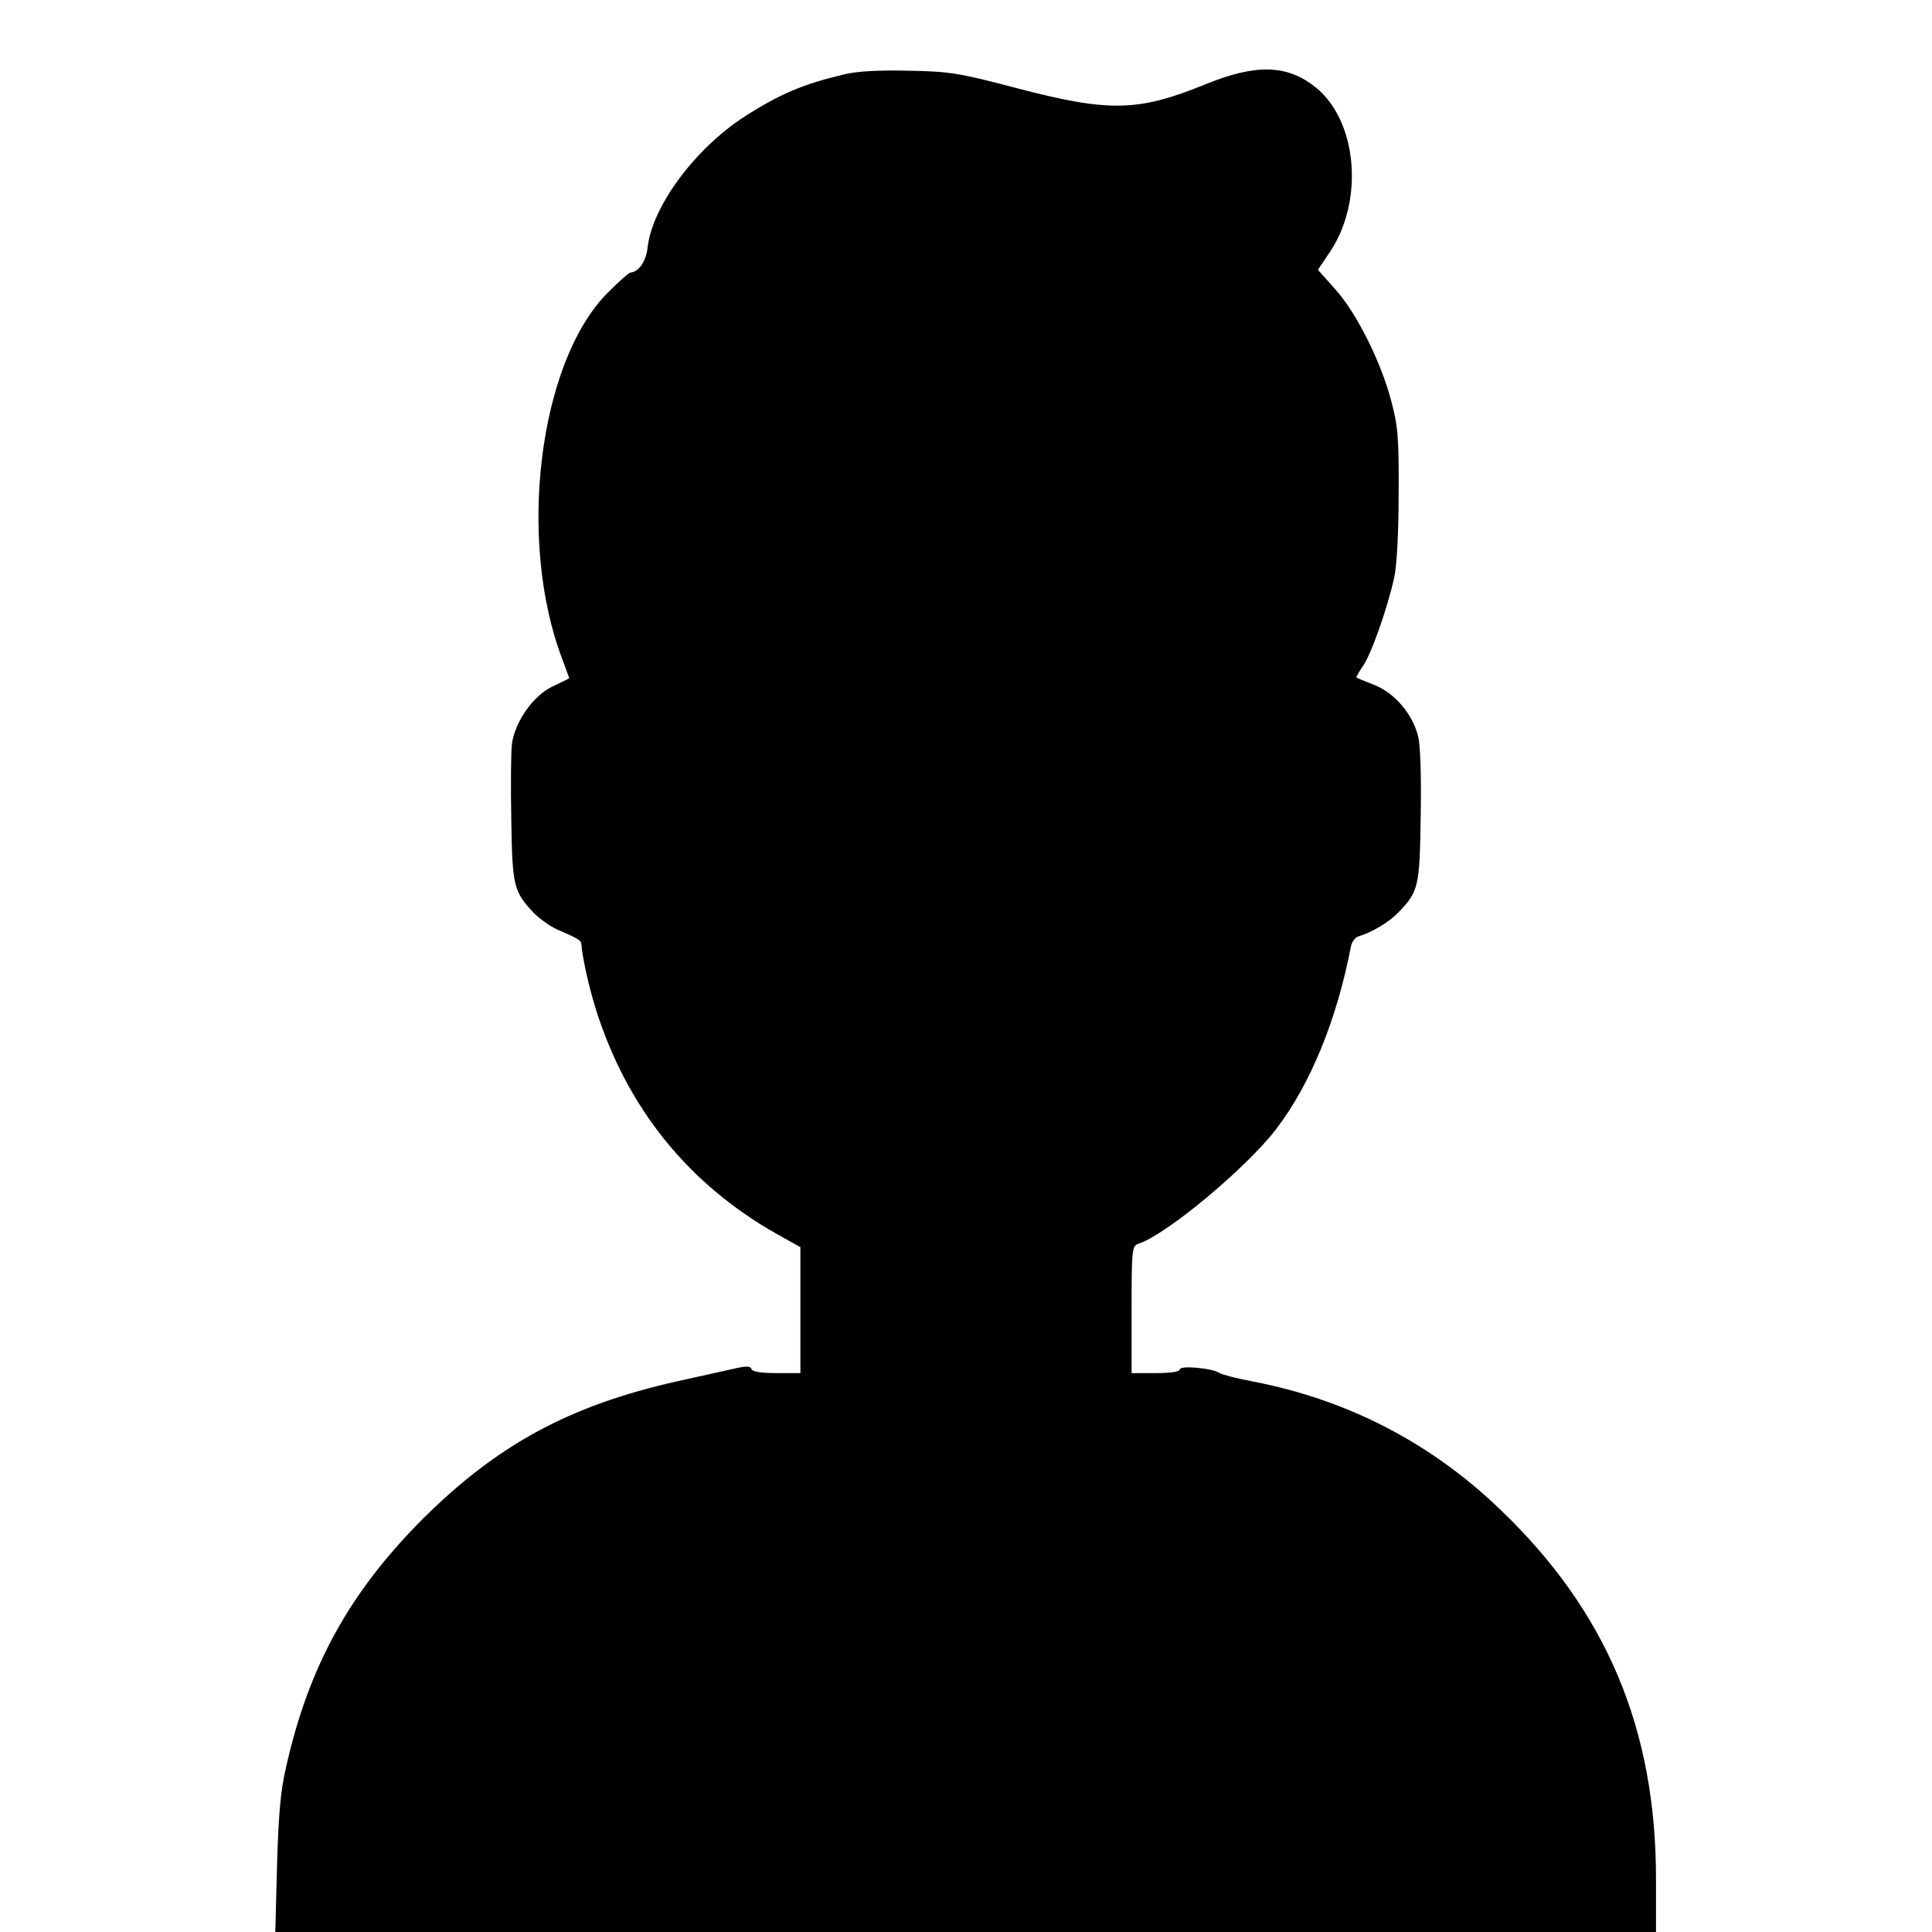
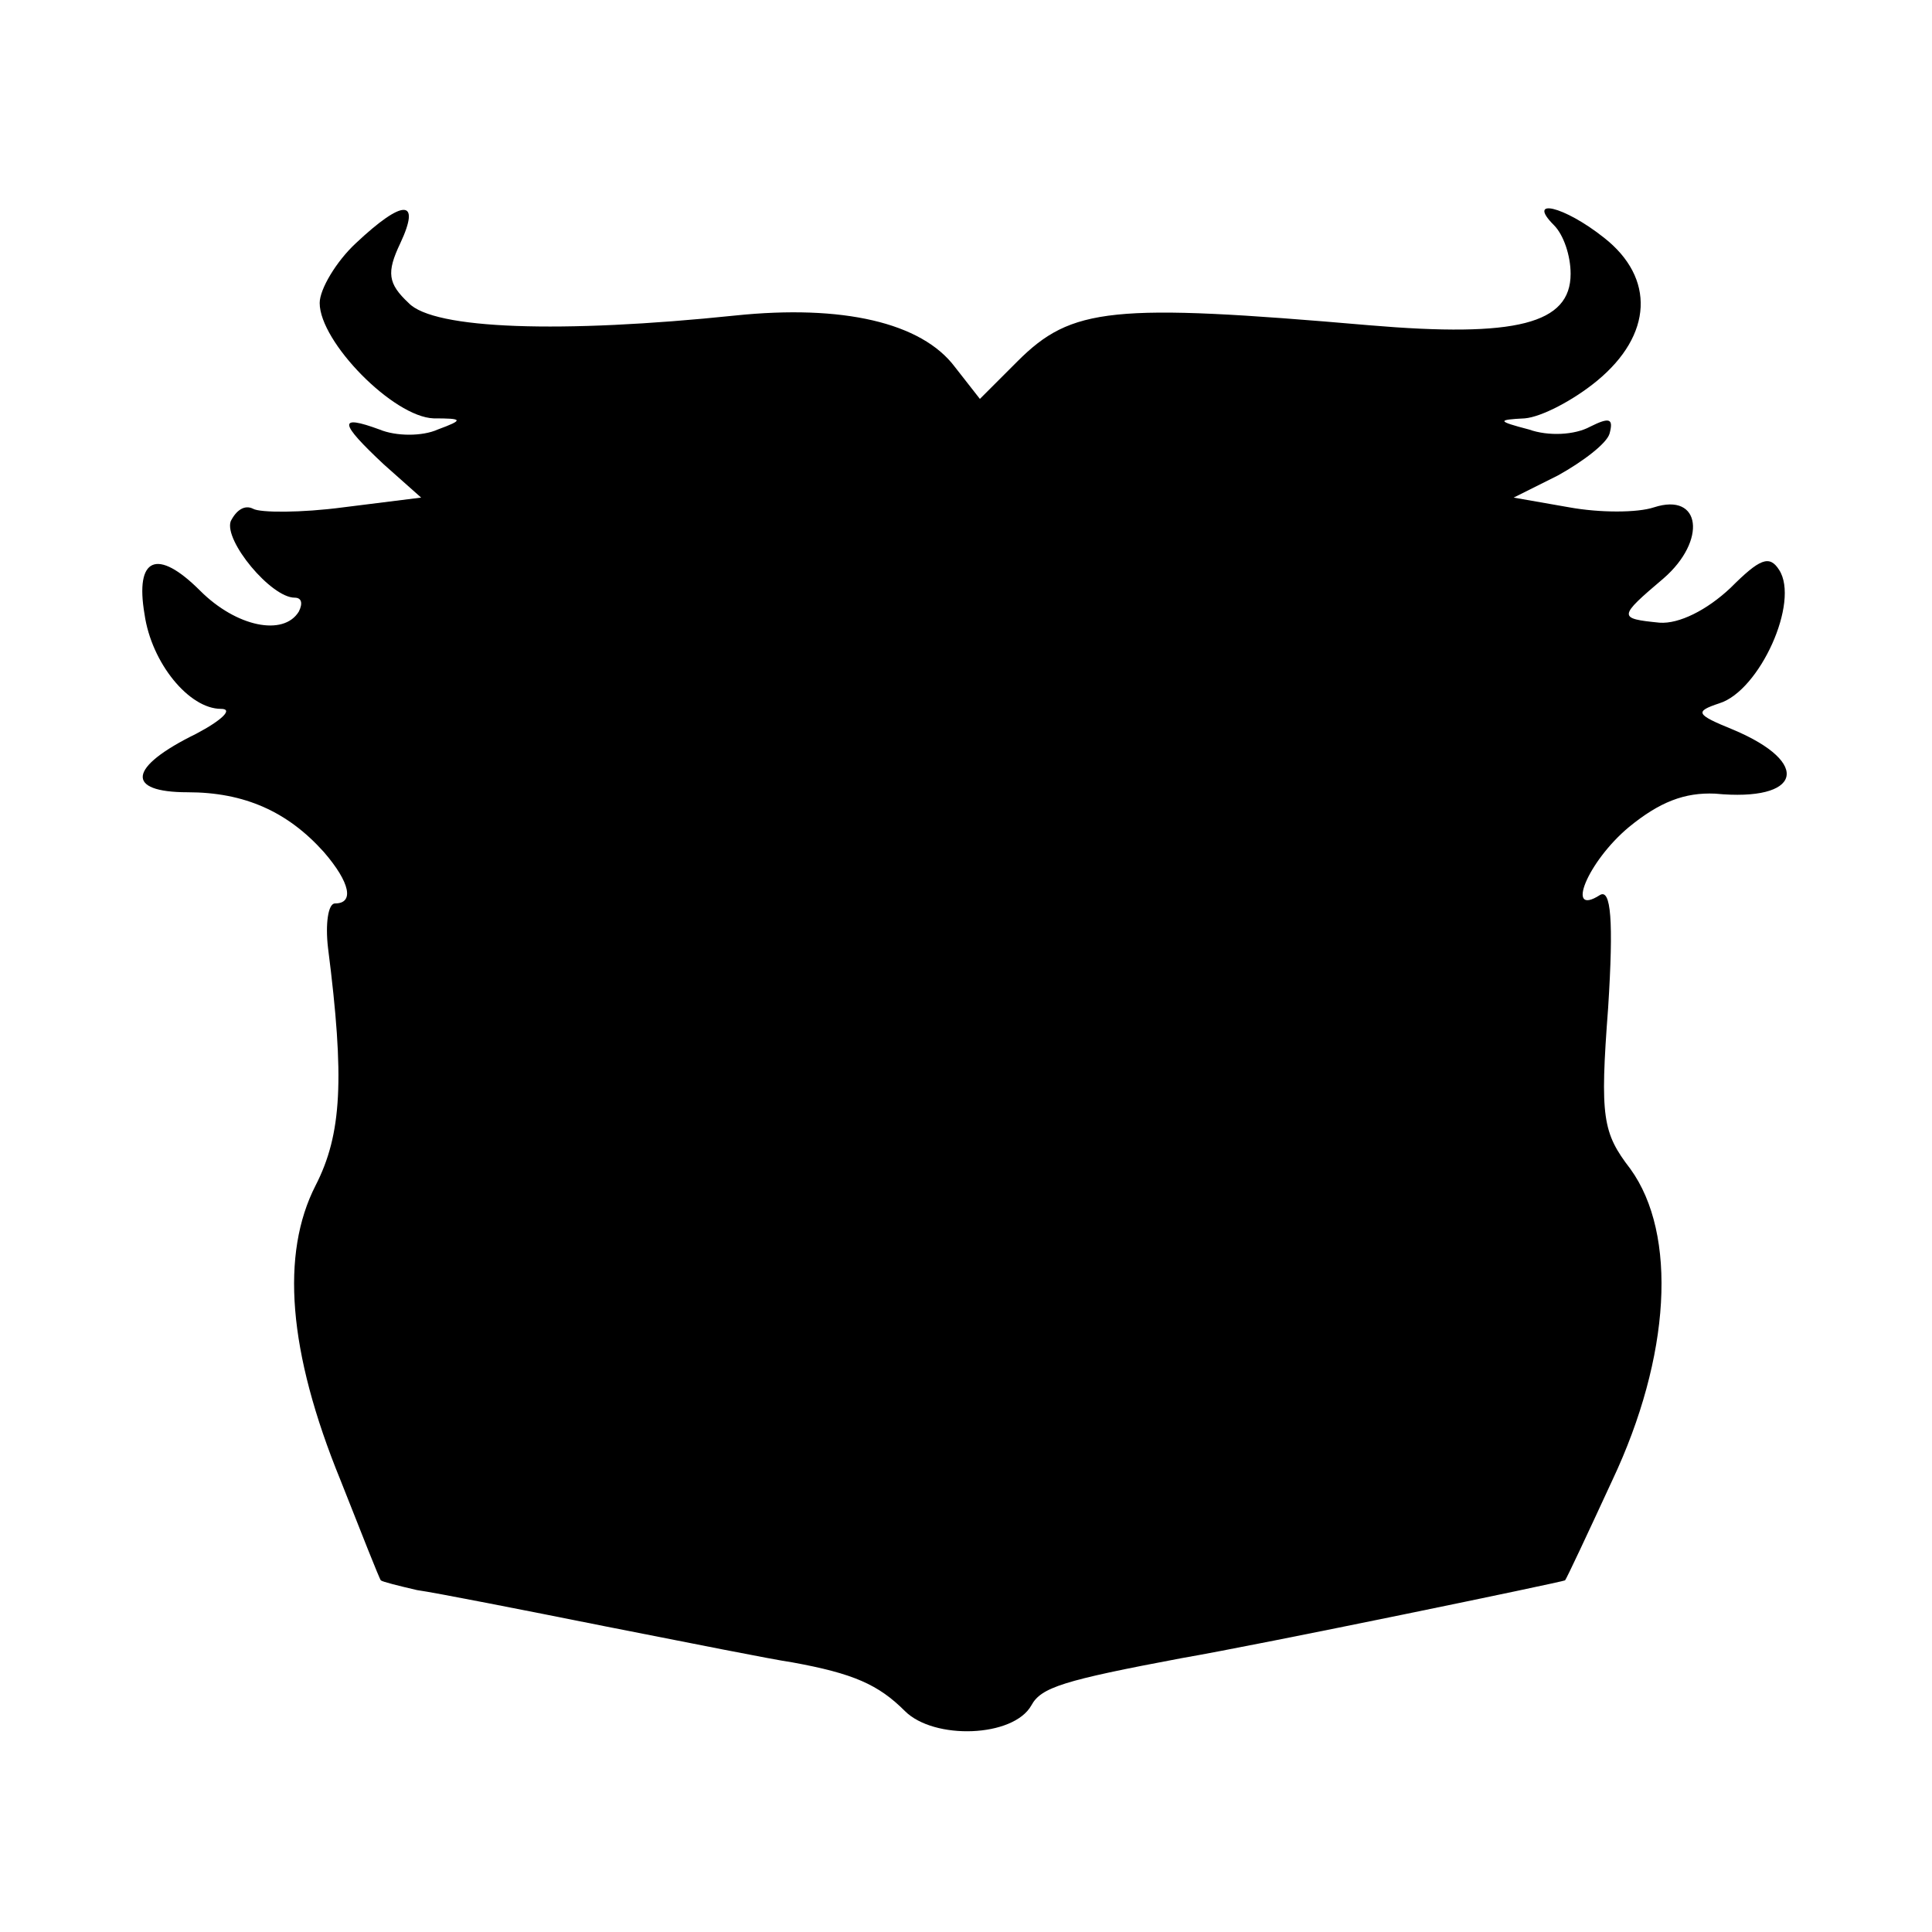
- <svg xmlns="http://www.w3.org/2000/svg" version="1.0" width="560pt" height="560pt" viewBox="0 0 560 560" preserveAspectRatio="xMidYMid meet">
-   <g transform="translate(0,560) scale(0.1,-0.1)" fill="#000000" stroke="none">
-     <path d="M2445 5384 c-117 -28 -184 -56 -287 -122 -144 -93 -268 -261 -281 -380 -4 -39 -26 -71 -50 -72 -4 0 -34 -27 -67 -60 -198 -201 -262 -716 -130 -1061 11 -30 20 -54 20 -55 0 0 -21 -11 -47 -23 -56 -26 -109 -100 -119 -166 -3 -23 -4 -122 -2 -221 3 -195 7 -208 66 -271 17 -17 48 -39 69 -48 58 -25 68 -31 68 -41 3 -38 21 -122 42 -189 90 -286 268 -507 525 -652 l68 -38 0 -182 0 -183 -69 0 c-44 0 -71 4 -73 12 -3 9 -16 9 -54 0 -27 -6 -100 -22 -162 -36 -312 -70 -521 -184 -738 -400 -212 -213 -330 -428 -395 -719 -16 -68 -22 -142 -26 -284 l-5 -193 2001 0 2001 0 0 154 c0 436 -144 777 -453 1072 -200 192 -440 316 -712 369 -49 9 -94 21 -100 25 -17 14 -115 23 -115 11 0 -7 -27 -11 -70 -11 l-70 0 0 184 c0 175 1 185 20 191 79 25 311 218 398 331 100 130 177 318 218 532 3 13 12 25 22 28 40 12 88 41 115 69 59 61 62 74 65 281 2 119 -1 207 -8 232 -17 64 -68 123 -125 146 -28 11 -52 21 -53 22 -2 1 6 15 17 31 24 32 72 168 92 258 8 37 13 131 13 245 1 161 -2 196 -22 270 -30 113 -100 253 -162 322 l-50 56 35 52 c100 149 79 382 -43 478 -82 65 -172 67 -317 8 -197 -80 -279 -82 -550 -11 -163 43 -192 48 -310 50 -87 2 -150 -1 -190 -11z" />
+ <svg xmlns="http://www.w3.org/2000/svg" version="1.0" width="139pt" height="139pt" viewBox="0 0 139 139" preserveAspectRatio="xMidYMid meet">
+   <g transform="translate(0,139) scale(0.1,-0.1)" fill="#000000" stroke="none">
+     <path d="M256 1215 c-14 -13 -26 -33 -26 -43 0 -28 53 -82 82 -83 21 0 22 -1 3 -8 -11 -5 -30 -5 -42 0 -30 11 -29 5 3 -25 l27 -24 -56 -7 c-30 -4 -60 -4 -65 -1 -6 3 -12 -1 -16 -9 -5 -14 29 -55 46 -55 5 0 6 -4 3 -10 -11 -18 -45 -11 -71 15 -31 31 -47 24 -40 -17 5 -35 32 -68 55 -68 9 0 1 -8 -18 -18 -49 -24 -51 -42 -6 -42 41 0 72 -14 98 -43 19 -22 22 -37 8 -37 -5 0 -7 -15 -5 -32 12 -94 10 -134 -9 -171 -25 -49 -20 -119 18 -212 15 -38 28 -71 29 -72 1 -1 13 -4 26 -7 14 -2 75 -14 135 -26 61 -12 121 -24 135 -26 44 -8 62 -16 81 -35 21 -21 78 -19 91 4 7 13 23 18 108 34 58 10 275 55 276 56 1 1 16 33 34 72 42 89 47 177 13 224 -20 26 -22 37 -16 116 4 63 2 86 -6 81 -25 -16 -9 24 21 49 22 18 40 25 62 24 62 -6 70 22 13 46 -27 11 -28 13 -10 19 29 9 58 73 43 96 -7 11 -14 8 -35 -13 -17 -16 -37 -26 -51 -25 -30 3 -30 4 3 32 31 27 27 62 -7 51 -12 -4 -39 -4 -61 0 l-40 7 32 16 c18 10 35 23 37 30 3 11 0 12 -14 5 -11 -6 -30 -7 -44 -2 -23 6 -23 7 -3 8 12 1 35 13 52 27 40 33 42 74 5 103 -29 23 -56 29 -36 9 7 -7 12 -22 12 -35 0 -36 -39 -46 -145 -37 -185 16 -214 13 -253 -26 l-27 -27 -18 23 c-24 32 -81 45 -158 37 -125 -13 -217 -10 -235 9 -15 14 -16 22 -6 43 15 32 2 32 -32 0z" />
  </g>
</svg>
